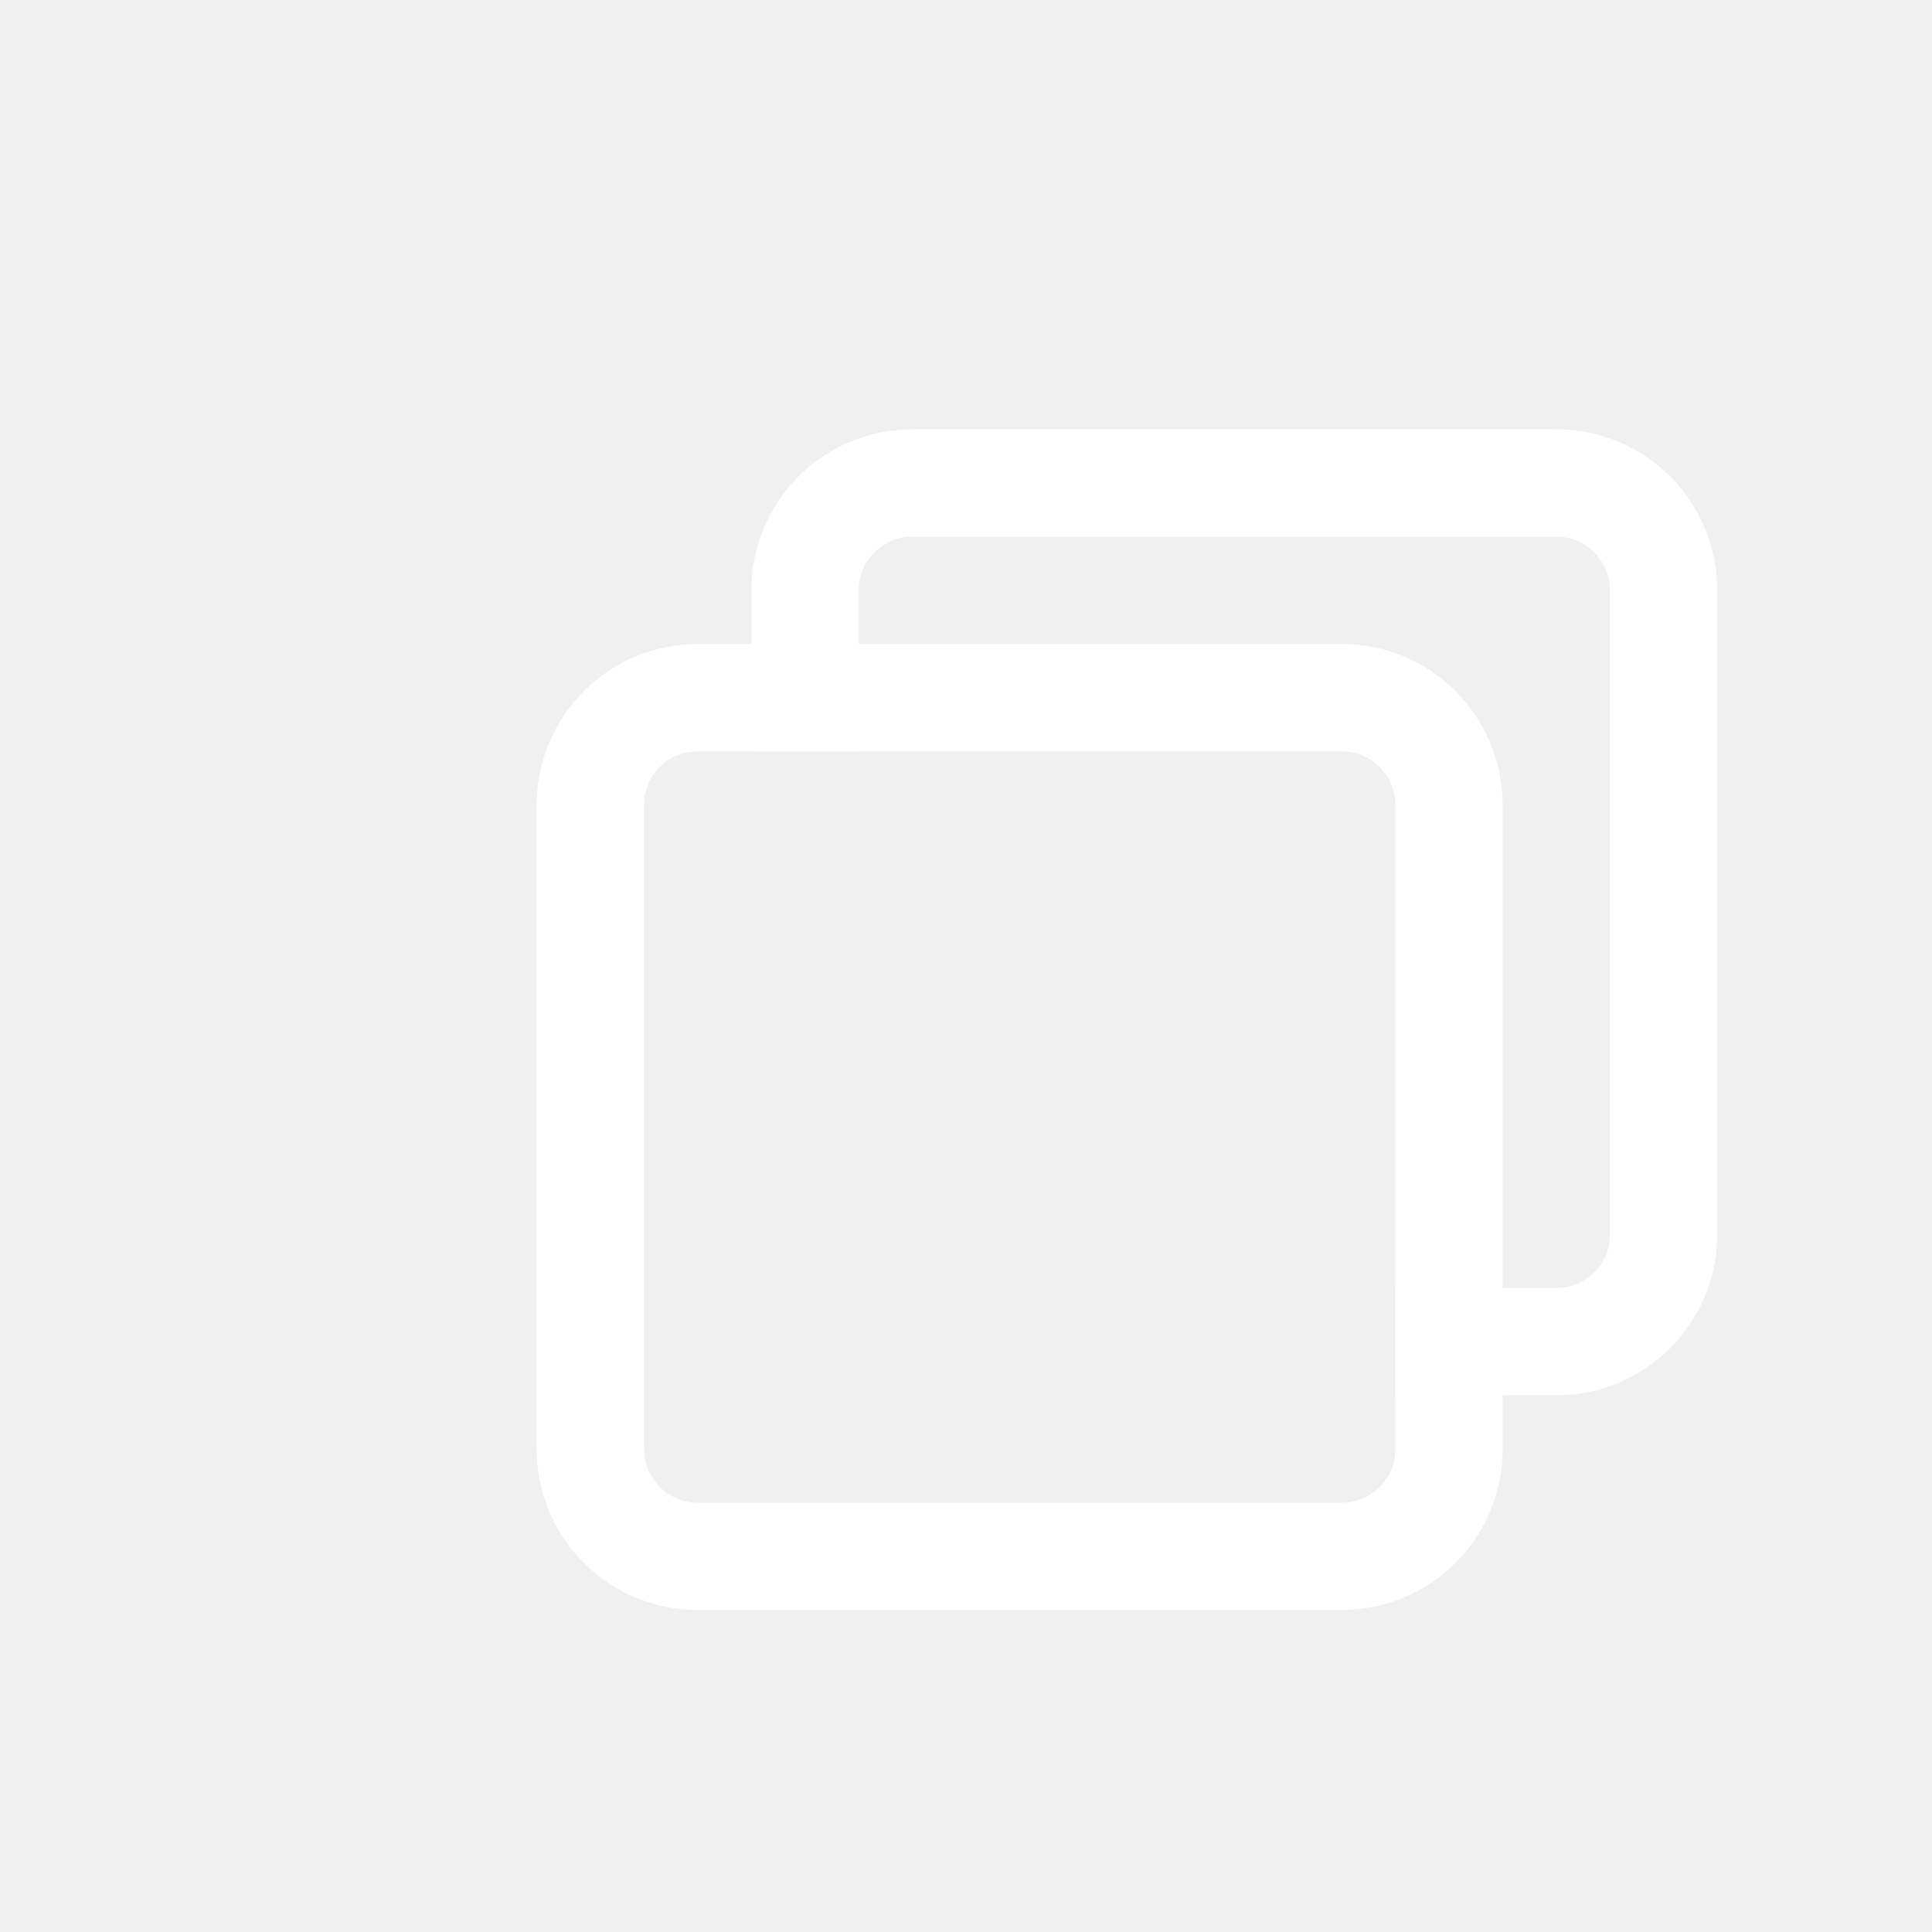
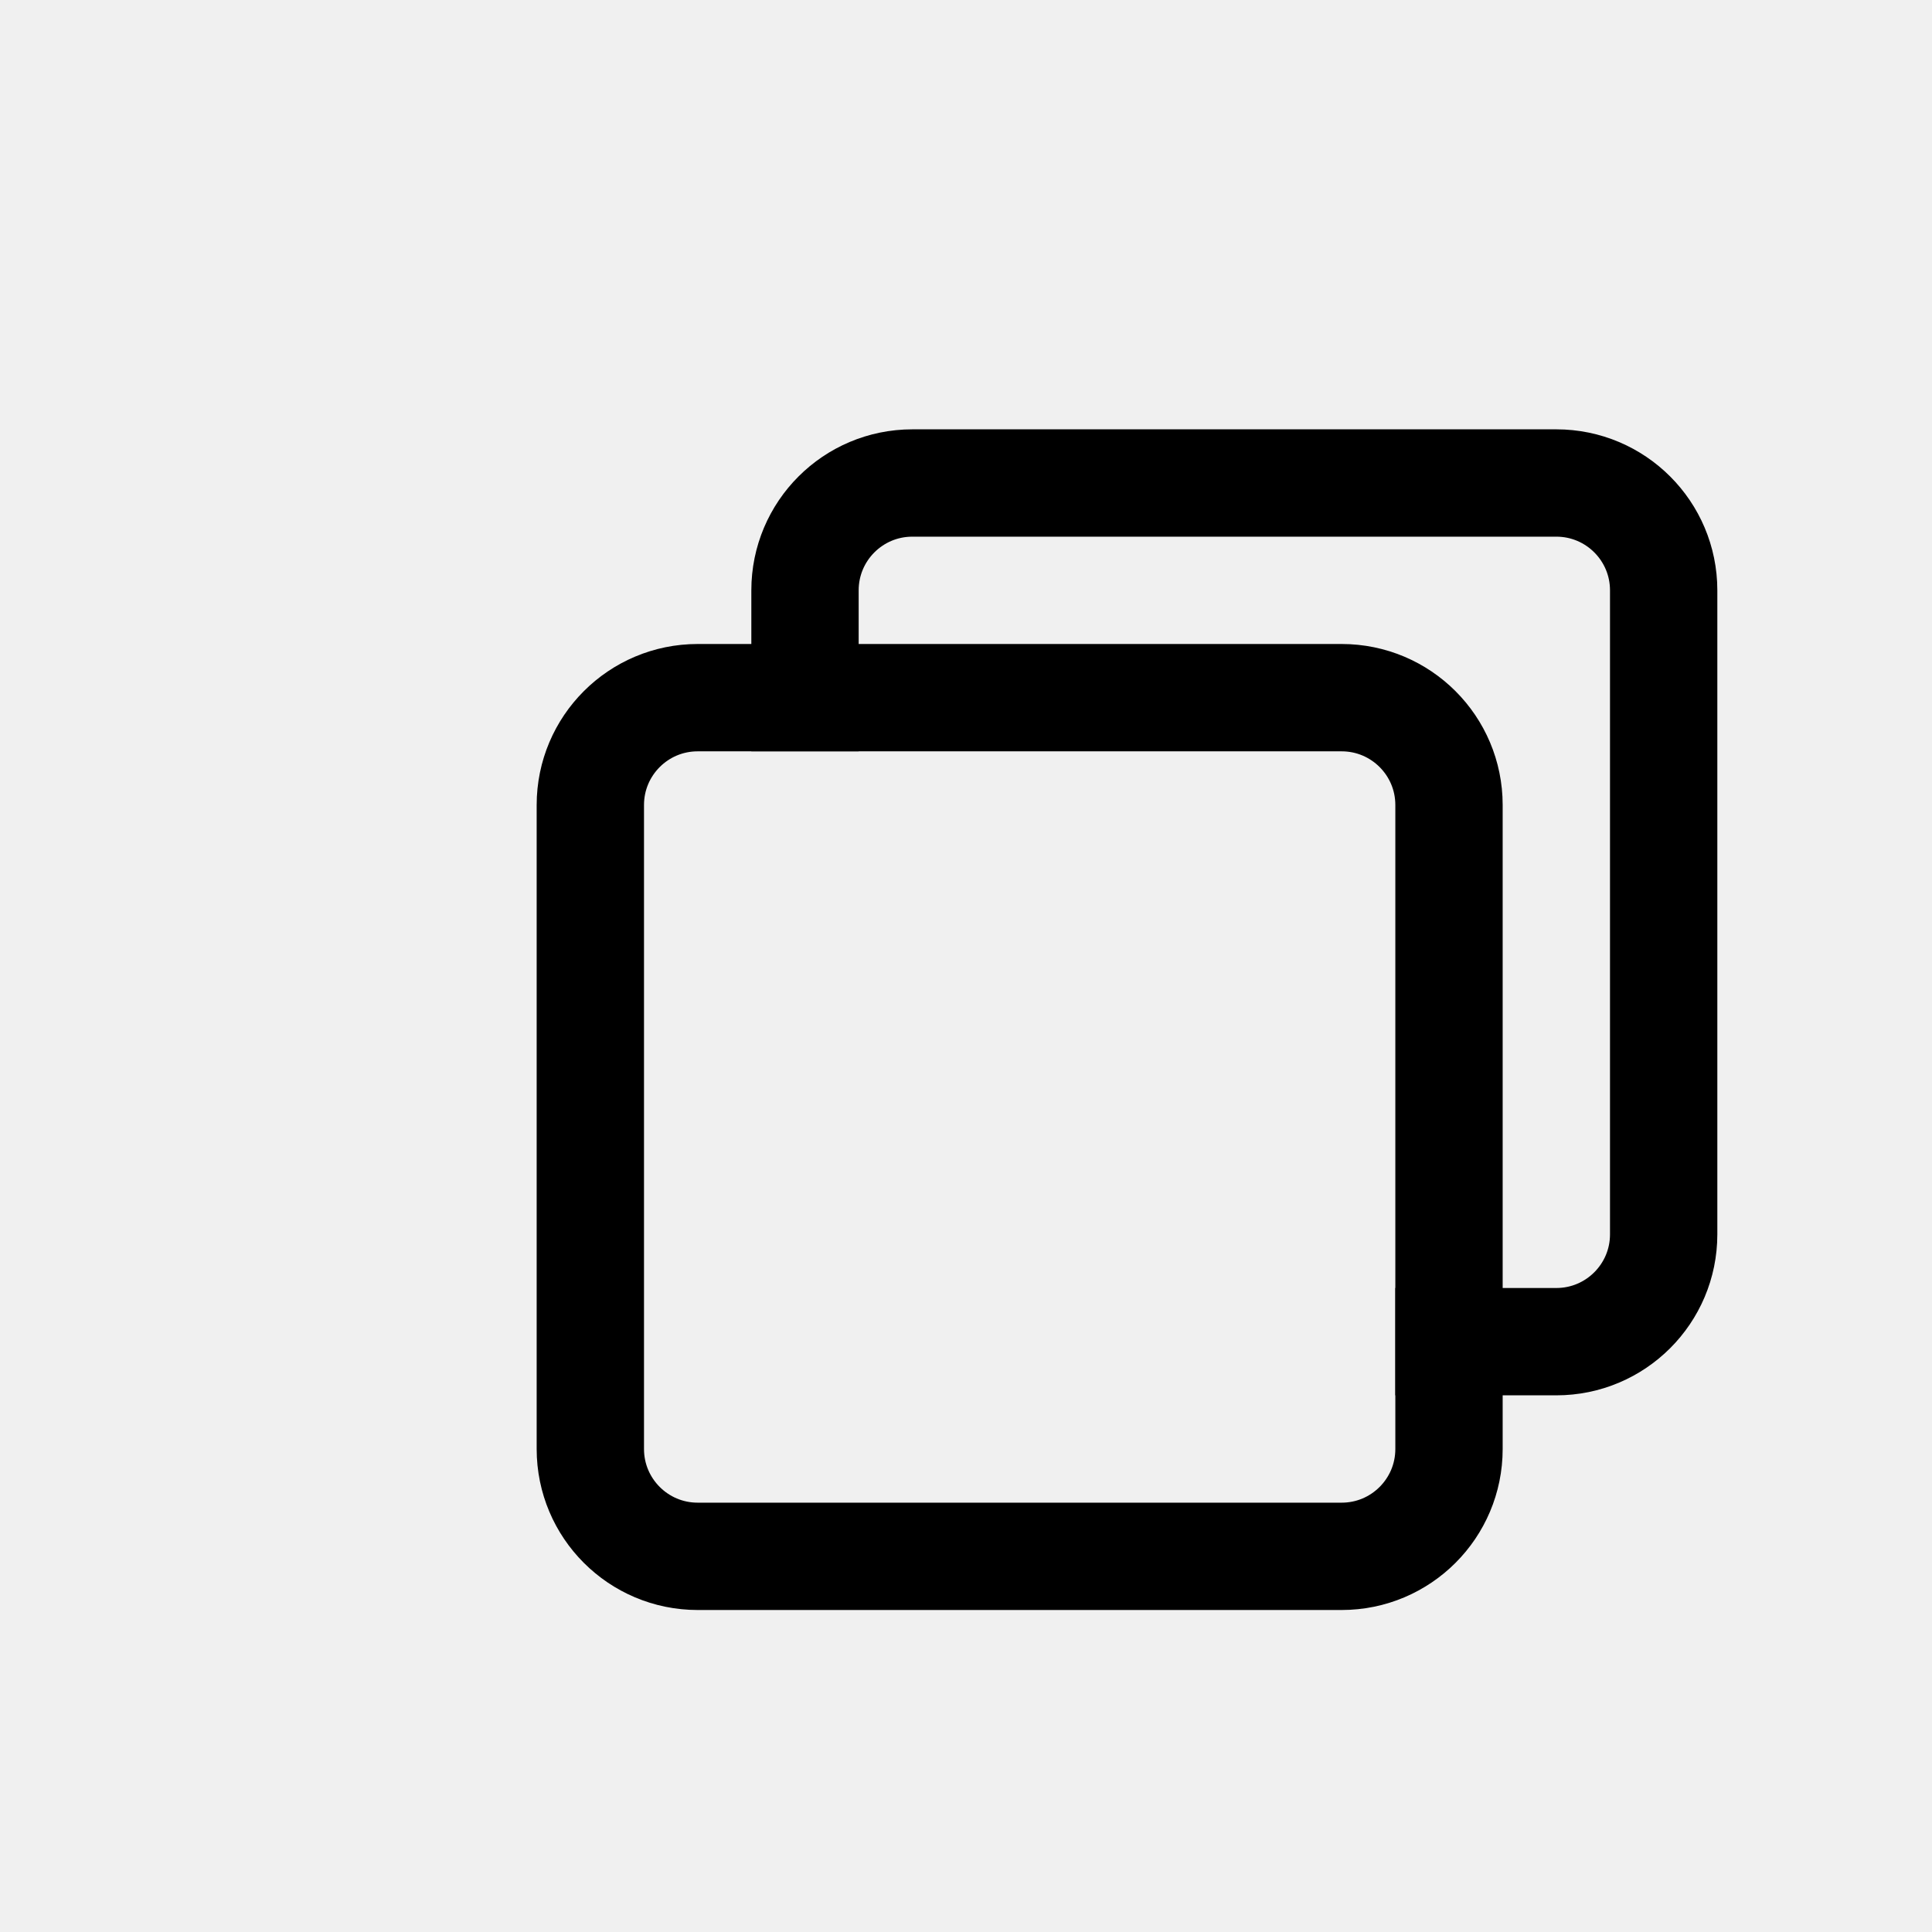
<svg xmlns="http://www.w3.org/2000/svg" width="18" height="18" viewBox="0 0 18 18">
-   <rect x="5.5" y="6.5" width="8" height="8" rx="1" style="fill:none;stroke:#fff;stroke-linecap:square;stroke-linejoin:round" />
-   <path d="M7.5,6.5v-1a1,1,0,0,1,1-1h6a1,1,0,0,1,1,1v6a1,1,0,0,1-1,1h-1" style="fill:none;stroke:#fff;stroke-linecap:square;stroke-linejoin:round" />
+   <rect x="5.5" y="6.5" width="8" height="8" rx="1" style="fill:none;stroke:#000;stroke-linecap:square;stroke-linejoin:round" />
+   <path d="M7.5,6.5v-1a1,1,0,0,1,1-1h6a1,1,0,0,1,1,1v6a1,1,0,0,1-1,1h-1" style="fill:none;stroke:#000;stroke-linecap:square;stroke-linejoin:round" />
</svg>
